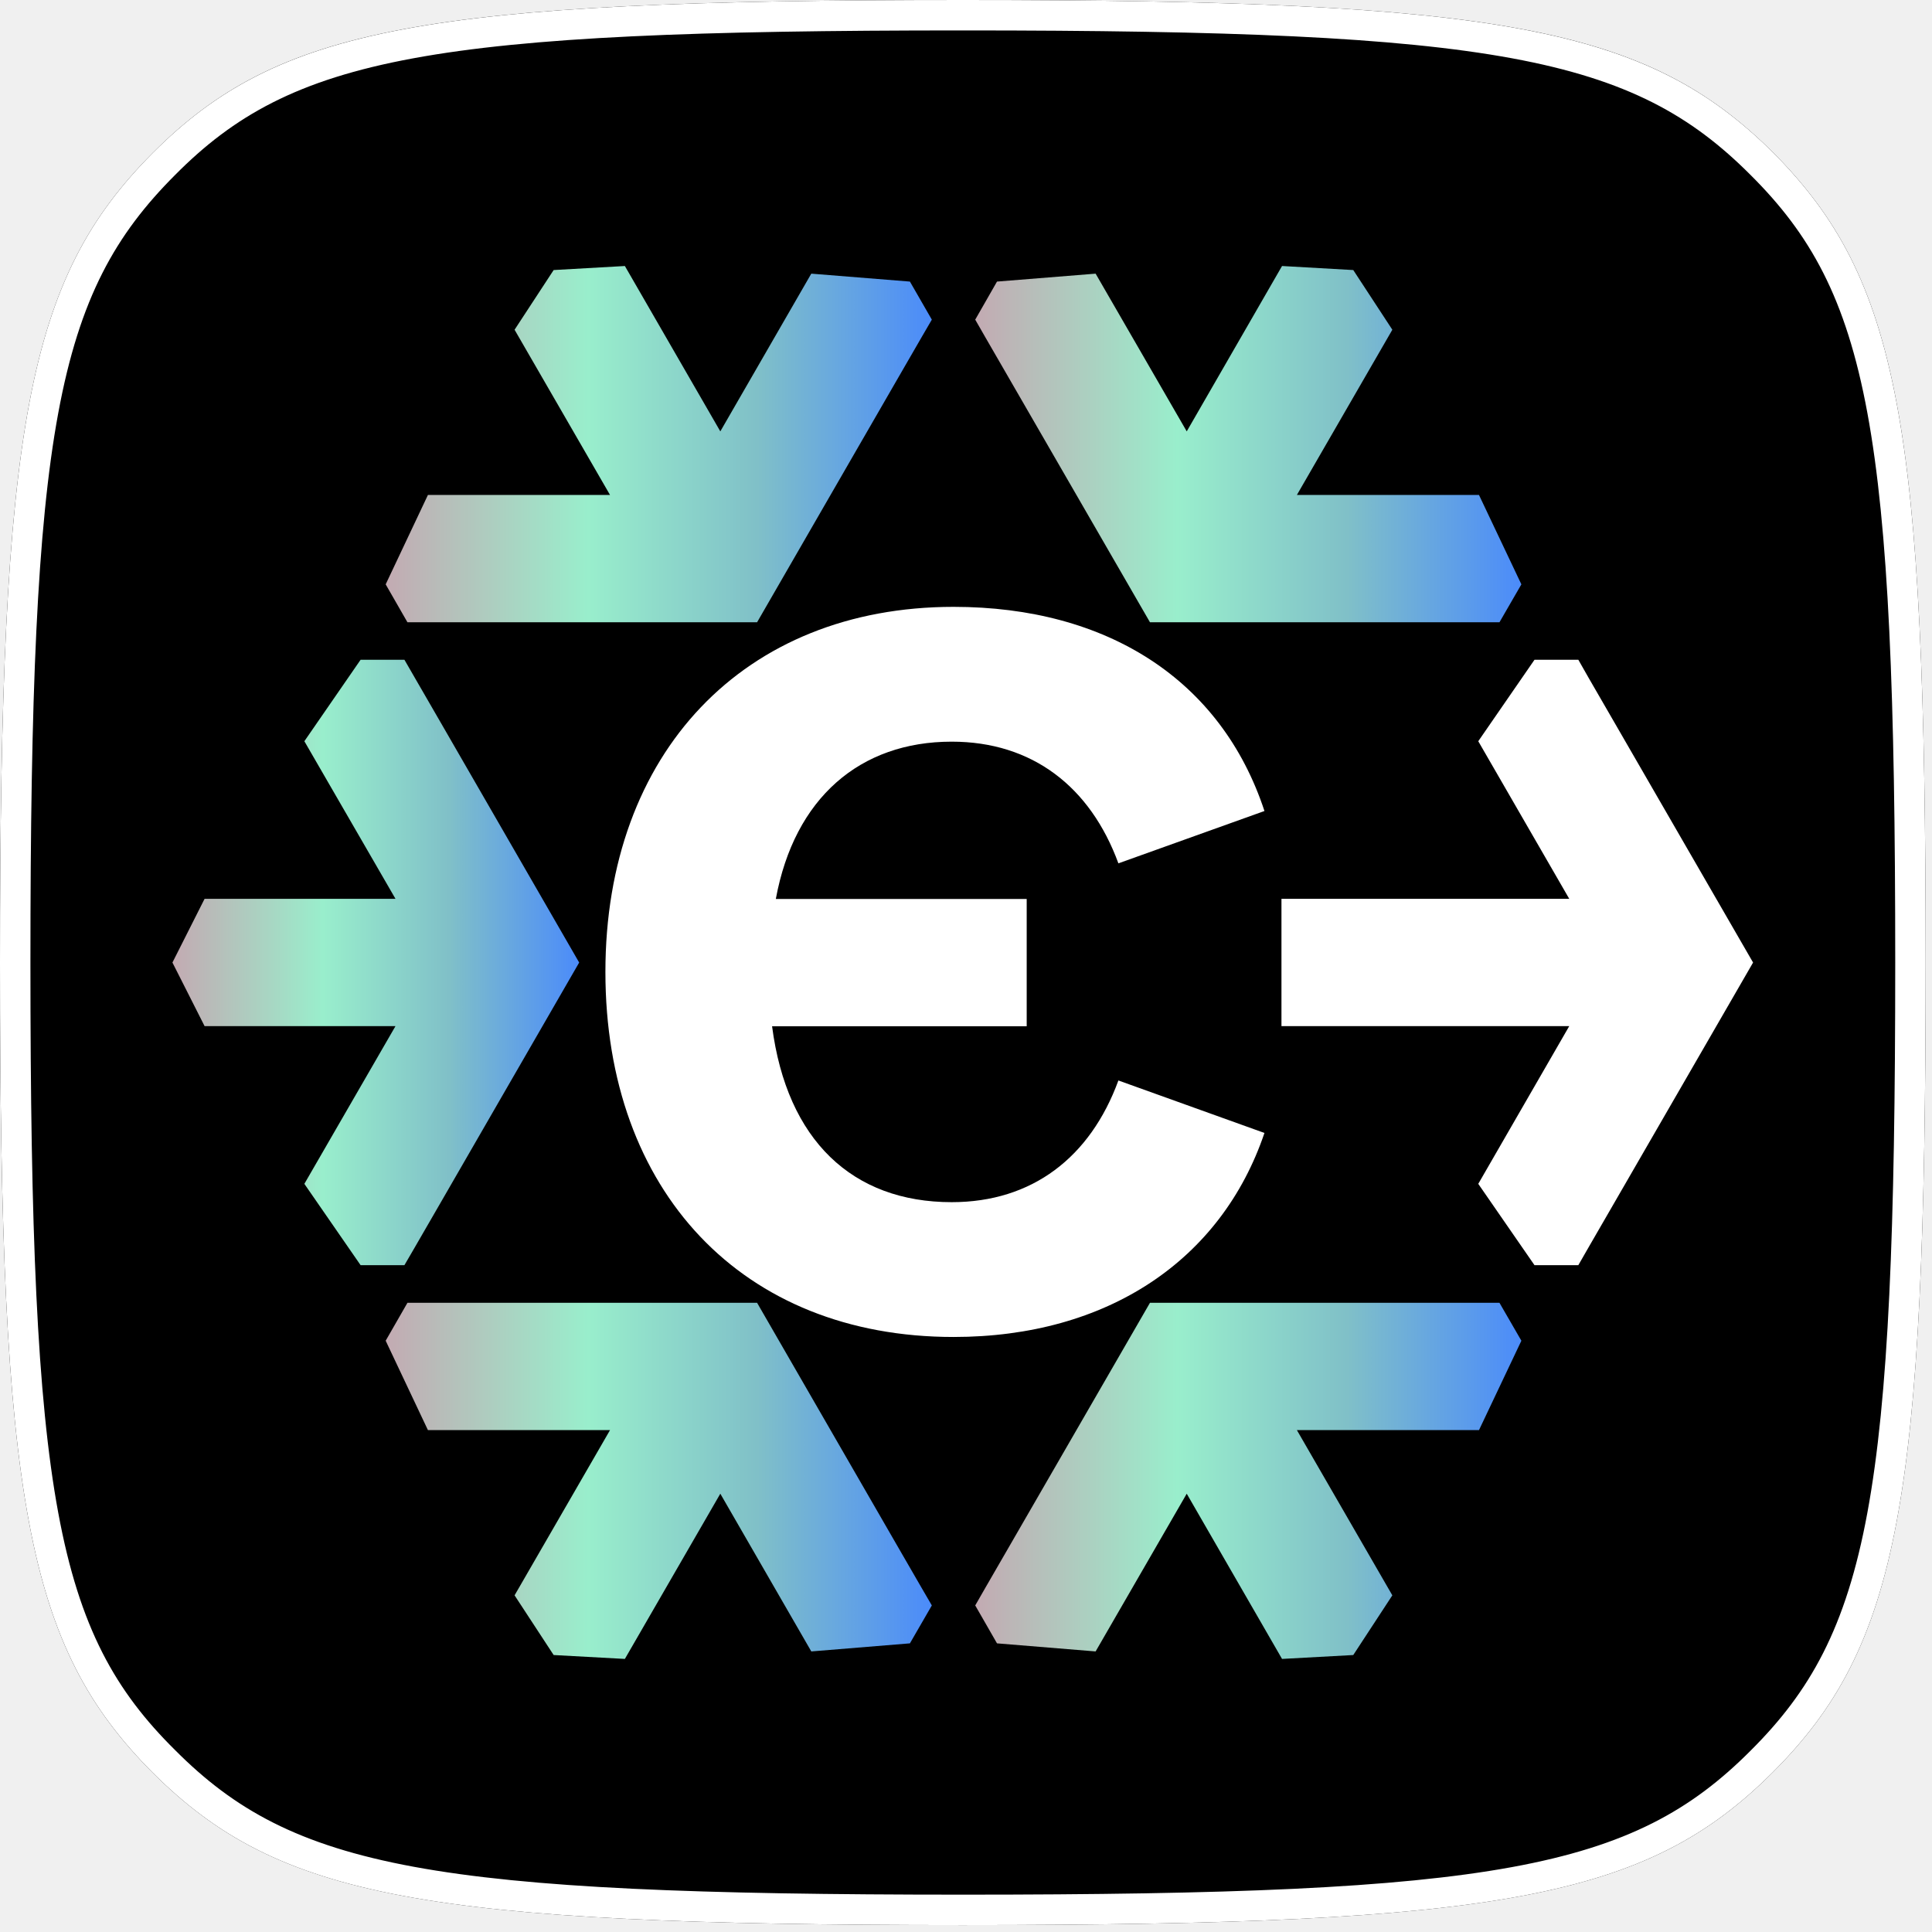
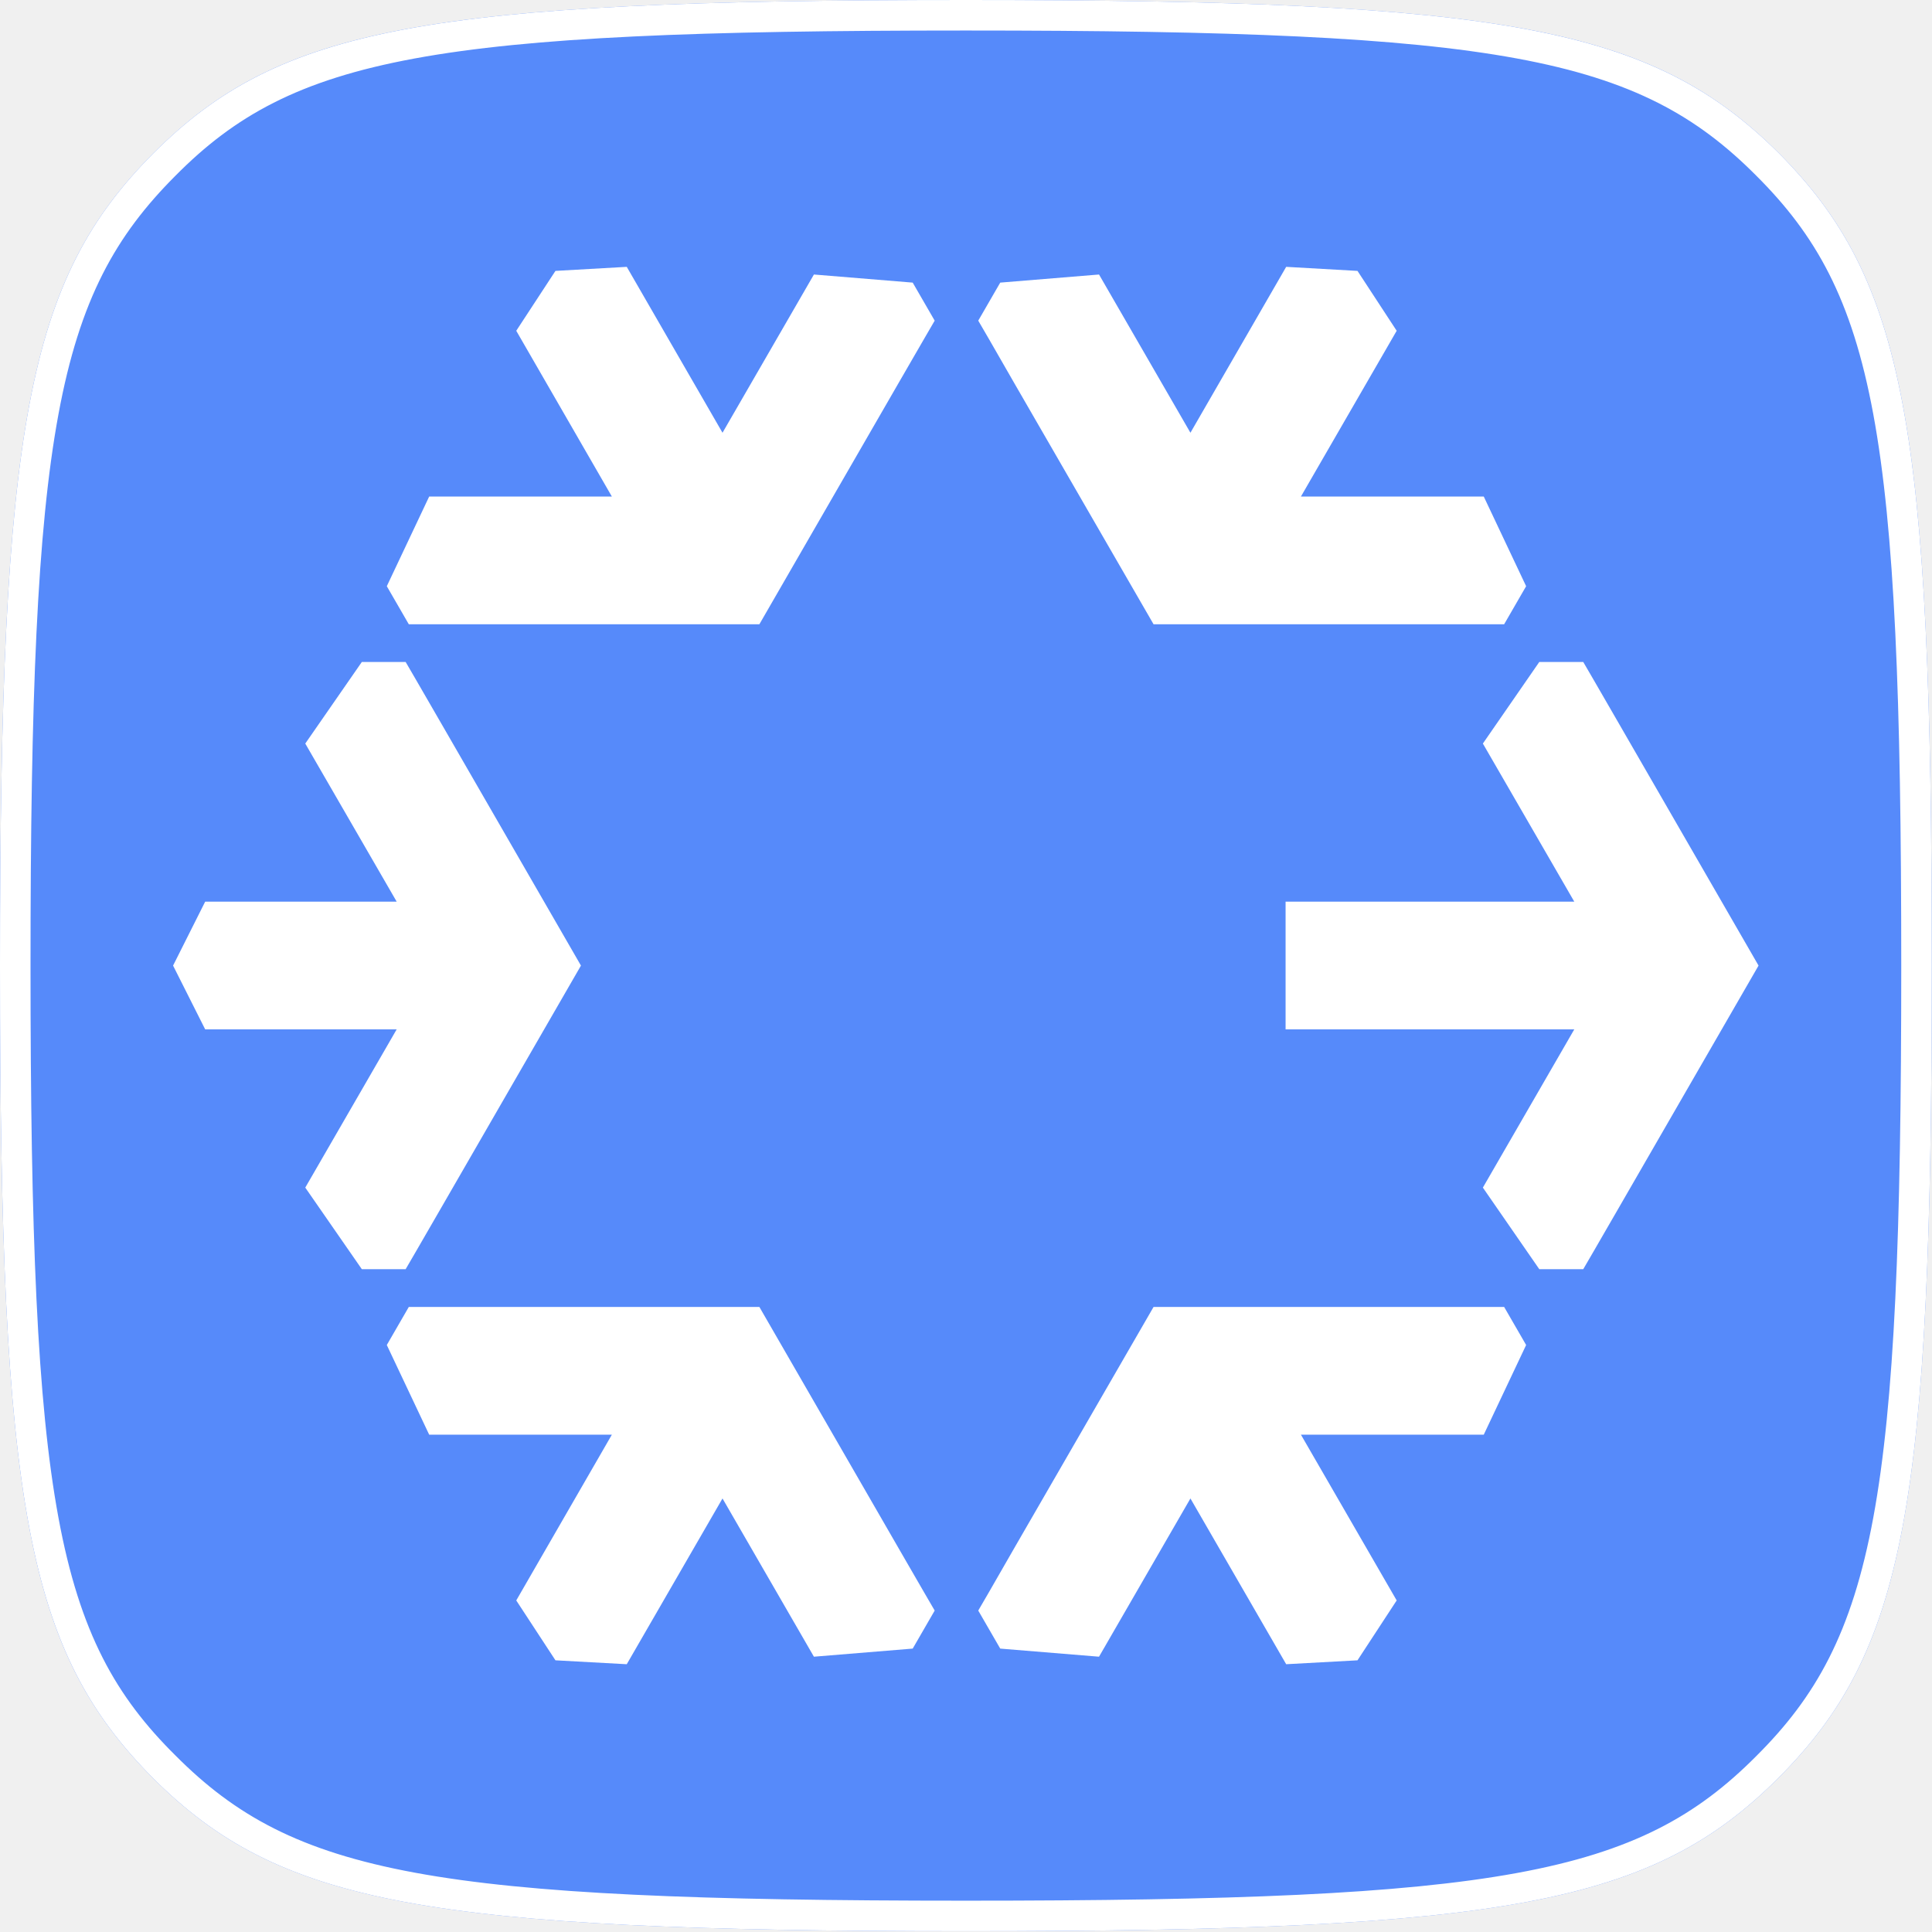
- <svg xmlns="http://www.w3.org/2000/svg" data-v-1c830432="" width="134" height="134" viewBox="0 0 134 134" fill="none" class="product-payment-option-logo">
-   <g clip-path="url(#nepgj59flfo_6)">
-     <path d="M133.56 66.74C133.56 104.13 131.71 114.16 122.96 122.92C114.24 131.63 104.17 133.52 66.78 133.52C29.39 133.52 19.31 131.63 10.6 122.96C1.84 114.16 0 104.17 0 66.78C0 29.39 1.89 19.36 10.6 10.6C19.31 1.89 29.38 0 66.78 0C104.18 0 114.2 1.89 122.96 10.56C131.71 19.36 133.56 29.34 133.56 66.74Z" fill="black" />
-     <path d="M122.96 10.56C114.2 1.89 104.13 0 66.78 0C29.43 0 19.31 1.89 10.6 10.6C1.89 19.36 0 29.39 0 66.78C0 104.17 1.84 114.16 10.6 122.96C19.31 131.63 29.38 133.52 66.78 133.52C104.18 133.52 114.24 131.63 122.96 122.92C131.71 114.16 133.56 104.13 133.56 66.74C133.56 29.35 131.71 19.36 122.96 10.56ZM121.42 121.42C113.23 129.65 103.64 131.41 66.78 131.41C29.92 131.41 20.32 129.6 12.14 121.38C3.91 113.24 2.11 103.82 2.11 66.78C2.11 29.74 3.91 20.37 12.14 12.14C20.28 3.92 29.87 2.11 66.78 2.11C103.69 2.11 113.23 3.92 121.42 12.14C129.64 20.32 131.45 29.74 131.45 66.78C131.45 103.82 129.64 113.24 121.42 121.42Z" fill="white" />
-     <path d="M66.01 83.38C59.13 83.38 54.58 79.1 53.55 71.18H71.21V62.35H53.81C55.1 55.34 59.65 51.44 66.01 51.44C71.59 51.44 75.62 54.56 77.57 59.88L87.7 56.25C84.71 47.16 76.79 42.09 66.14 42.09C51.6 42.09 41.99 52.22 41.99 67.41C41.99 82.6 51.47 92.73 66.14 92.73C76.79 92.73 84.71 87.41 87.7 78.58L77.57 74.94C75.62 80.27 71.59 83.38 66.01 83.38Z" fill="white" />
-     <path d="M40.17 66.76L30.54 50.07L28.76 46.99L28.05 45.76H25.01L21.11 51.41L27.43 62.34H14.19L11.96 66.76L14.19 71.17H27.43L21.11 82.11L25.01 87.75H28.05L28.76 86.53L30.54 83.45L40.17 66.76Z" fill="url(#nepgj59flfo_1)" />
-     <path d="M52.51 90.36H52.5H33.24H29.68H28.26L26.75 92.99L29.68 99.19H42.31L35.69 110.65L38.4 114.79L43.34 115.06L49.96 103.6L56.27 114.54L63.11 113.98L64.63 111.35L63.92 110.13L62.14 107.05L52.51 90.36Z" fill="url(#nepgj59flfo_2)" />
-     <path d="M79.76 90.36L70.12 107.05L68.34 110.13L67.64 111.35L69.15 113.98L75.99 114.54L82.31 103.6L88.92 115.06L93.86 114.79L96.57 110.65L89.95 99.19H102.58L105.52 92.99L104 90.36H102.58H99.03H79.76Z" fill="url(#nepgj59flfo_3)" />
-     <path d="M121.59 66.76L111.95 50.07L110.17 46.99L109.47 45.76H106.43L102.53 51.41L108.84 62.34H88.88V71.17H108.84L102.53 82.11L106.43 87.75H109.47L110.17 86.53L111.95 83.45L121.59 66.76Z" fill="white" />
-     <path d="M79.76 43.16H99.03H102.58H104L105.52 40.53L102.58 34.33H89.95L96.57 22.87L93.86 18.73L88.92 18.45L82.31 29.92L75.99 18.98L69.15 19.53L67.64 22.17L68.34 23.39L70.12 26.47L79.76 43.16Z" fill="url(#nepgj59flfo_4)" />
-     <path d="M52.51 43.16L62.14 26.47L63.92 23.39L64.63 22.17L63.11 19.53L56.27 18.98L49.96 29.92L43.34 18.45L38.4 18.73L35.69 22.87L42.31 34.33H29.68L26.75 40.53L28.26 43.16H29.68H33.24H52.5H52.51Z" fill="url(#nepgj59flfo_5)" />
-   </g>
-   <defs>
-     <linearGradient id="nepgj59flfo_1" x1="11.96" y1="66.76" x2="40.17" y2="66.76" gradientUnits="userSpaceOnUse">
-       <stop stop-color="#C3AAB2" />
-       <stop offset="0.37" stop-color="#99EECC" />
-       <stop offset="0.68" stop-color="#80C0C8" />
-       <stop offset="1" stop-color="#4B8BFA" />
-     </linearGradient>
-     <linearGradient id="nepgj59flfo_2" x1="26.75" y1="102.71" x2="64.63" y2="102.71" gradientUnits="userSpaceOnUse">
-       <stop stop-color="#C3AAB2" />
-       <stop offset="0.37" stop-color="#99EECC" />
-       <stop offset="0.68" stop-color="#80C0C8" />
-       <stop offset="1" stop-color="#4B8BFA" />
-     </linearGradient>
-     <linearGradient id="nepgj59flfo_3" x1="67.64" y1="102.71" x2="105.52" y2="102.71" gradientUnits="userSpaceOnUse">
-       <stop stop-color="#C3AAB2" />
-       <stop offset="0.37" stop-color="#99EECC" />
-       <stop offset="0.68" stop-color="#80C0C8" />
-       <stop offset="1" stop-color="#4B8BFA" />
-     </linearGradient>
-     <linearGradient id="nepgj59flfo_4" x1="67.64" y1="30.81" x2="105.52" y2="30.81" gradientUnits="userSpaceOnUse">
-       <stop stop-color="#C3AAB2" />
-       <stop offset="0.37" stop-color="#99EECC" />
-       <stop offset="0.68" stop-color="#80C0C8" />
-       <stop offset="1" stop-color="#4B8BFA" />
-     </linearGradient>
-     <linearGradient id="nepgj59flfo_5" x1="26.75" y1="30.81" x2="64.63" y2="30.81" gradientUnits="userSpaceOnUse">
-       <stop stop-color="#C3AAB2" />
-       <stop offset="0.37" stop-color="#99EECC" />
-       <stop offset="0.68" stop-color="#80C0C8" />
-       <stop offset="1" stop-color="#4B8BFA" />
-     </linearGradient>
-     <clipPath id="nepgj59flfo_6">
-       <rect width="133.56" height="133.52" fill="white" />
-     </clipPath>
-   </defs>
+ <svg xmlns="http://www.w3.org/2000/svg" data-v-3d8dafc1="" width="3011" height="3010" viewBox="0 0 3011 3010" fill="none" class="product-payment-option-logo">
+   <path data-v-3d8dafc1="" d="M3010.64 1504.42C3010.64 2347.25 2968.94 2573.34 2771.7 2770.8C2575.37 2967.14 2348.15 3009.74 1505.32 3009.74C662.494 3009.74 435.276 2967.14 238.94 2771.7C41.702 2573.34 0 2348.37 0 1505.32C0 662.269 42.604 436.403 238.94 238.94C435.276 42.603 662.494 0 1505.32 0C2348.15 0 2574.24 42.603 2771.7 238.038C2968.94 436.403 3010.64 661.367 3010.64 1504.42Z" fill="#568AFA" />
+   <path data-v-3d8dafc1="" d="M2771.7 238.038C2574.24 42.603 2347.25 0 1505.32 0C663.396 0 435.276 42.603 238.94 238.94C42.604 436.403 0 662.494 0 1505.32C0 2348.15 41.702 2573.34 238.94 2771.7C435.276 2967.14 662.494 3009.74 1505.32 3009.74C2348.15 3009.74 2575.37 2967.14 2771.7 2770.8C2968.94 2573.34 3010.64 2347.25 3010.64 1504.42C3010.64 661.593 2968.94 436.403 2771.7 238.038ZM2736.99 2736.99C2552.6 2922.5 2336.43 2962.18 1505.32 2962.18C674.216 2962.18 458.043 2921.38 273.654 2736.09C88.137 2552.6 47.563 2340.26 47.563 1505.32C47.563 670.384 88.137 459.17 273.654 273.654C457.141 88.363 673.314 47.562 1505.32 47.562C2337.33 47.562 2552.6 88.363 2736.99 273.654C2922.28 458.269 2963.08 670.384 2963.08 1505.32C2963.08 2340.26 2922.28 2552.6 2736.99 2736.99Z" fill="white" />
+   <path data-v-3d8dafc1="" d="M905.402 1504.85L688.328 1128.63L648.204 1059.2L632.2 1031.7H563.899L475.762 1158.83L618.224 1405.21H319.775L269.732 1504.85L319.775 1604.25H618.224L475.762 1850.86L563.899 1977.99H632.2L648.204 1950.49L688.328 1881.06L905.402 1504.85Z" fill="white" />
+   <path data-v-3d8dafc1="" d="M1183.5 2036.89H749.125H668.876H637.093L602.83 2096.18L668.876 2235.94H953.576L804.576 2494.26L865.664 2587.58L976.793 2593.67L1126.02 2335.34L1268.48 2581.95L1422.44 2569.32L1456.7 2510.04L1440.7 2482.54L1400.57 2413.11L1183.5 2036.89Z" fill="white" />
+   <path data-v-3d8dafc1="" d="M1797.79 2036.89L1580.49 2413.11L1540.59 2482.54L1524.59 2510.04L1558.85 2569.32L1712.81 2581.95L1855.27 2335.34L2004.5 2593.67L2115.63 2587.58L2176.71 2494.26L2027.49 2235.94H2312.41L2378.46 2096.18L2344.2 2036.89H2312.41H2232.17H1797.79Z" fill="white" />
+   <path data-v-3d8dafc1="" d="M2740.68 1504.85L2523.6 1128.63L2483.48 1059.2L2467.48 1031.7H2398.95L2311.04 1158.83L2453.5 1405.21H2003.57V1604.25H2453.5L2311.04 1850.86L2398.95 1977.99H2467.48L2483.48 1950.49L2523.6 1881.06L2740.68 1504.85Z" fill="white" />
+   <path data-v-3d8dafc1="" d="M1797.79 972.879H2232.17H2312.41H2344.2L2378.46 913.595L2312.41 773.838H2027.49L2176.71 515.512L2115.63 422.19L2004.5 415.879L1855.27 674.43L1712.81 427.826L1558.85 440.449L1524.59 499.733L1540.59 527.234L1580.49 596.662L1797.79 972.879Z" fill="white" />
+   <path data-v-3d8dafc1="" d="M1183.5 972.879L1400.57 596.662L1440.7 527.234L1456.7 499.733L1422.44 440.449L1268.48 427.826L1126.02 674.43L976.793 415.879L865.664 422.19L804.576 515.512L953.576 773.838H668.876L602.83 913.595L637.093 972.879H668.876H749.125H1183.5Z" fill="white" />
</svg>
